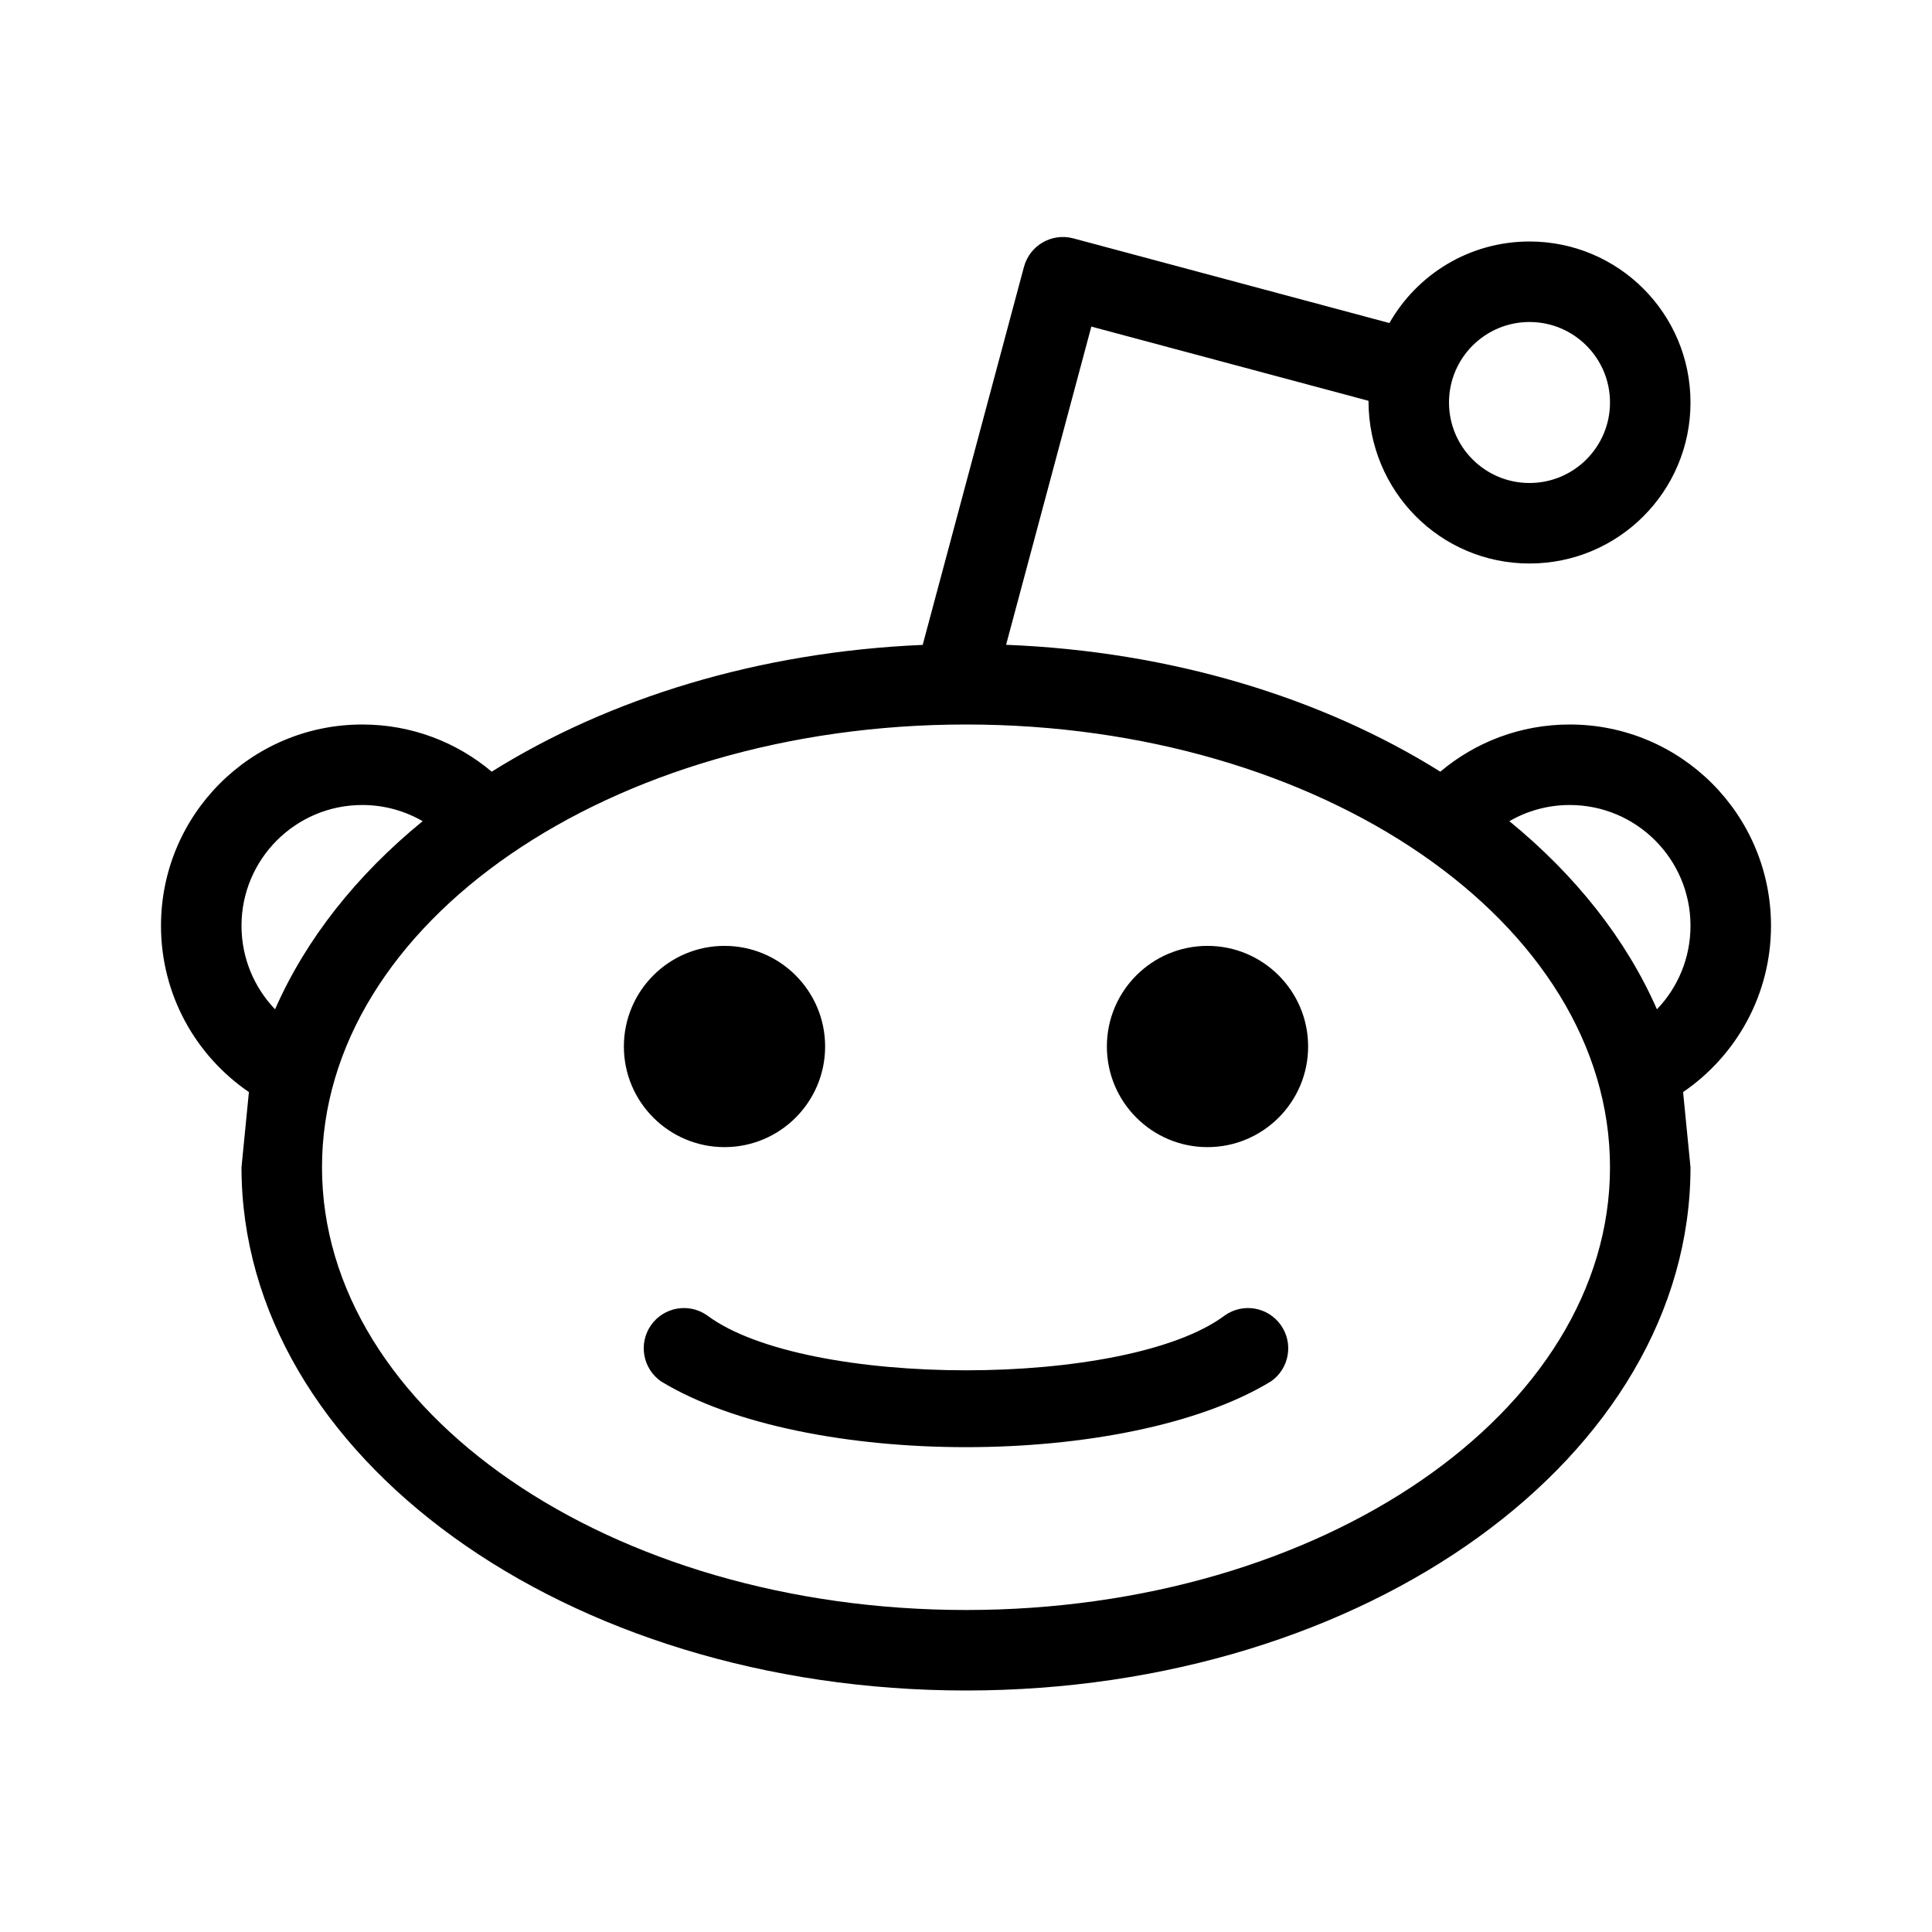
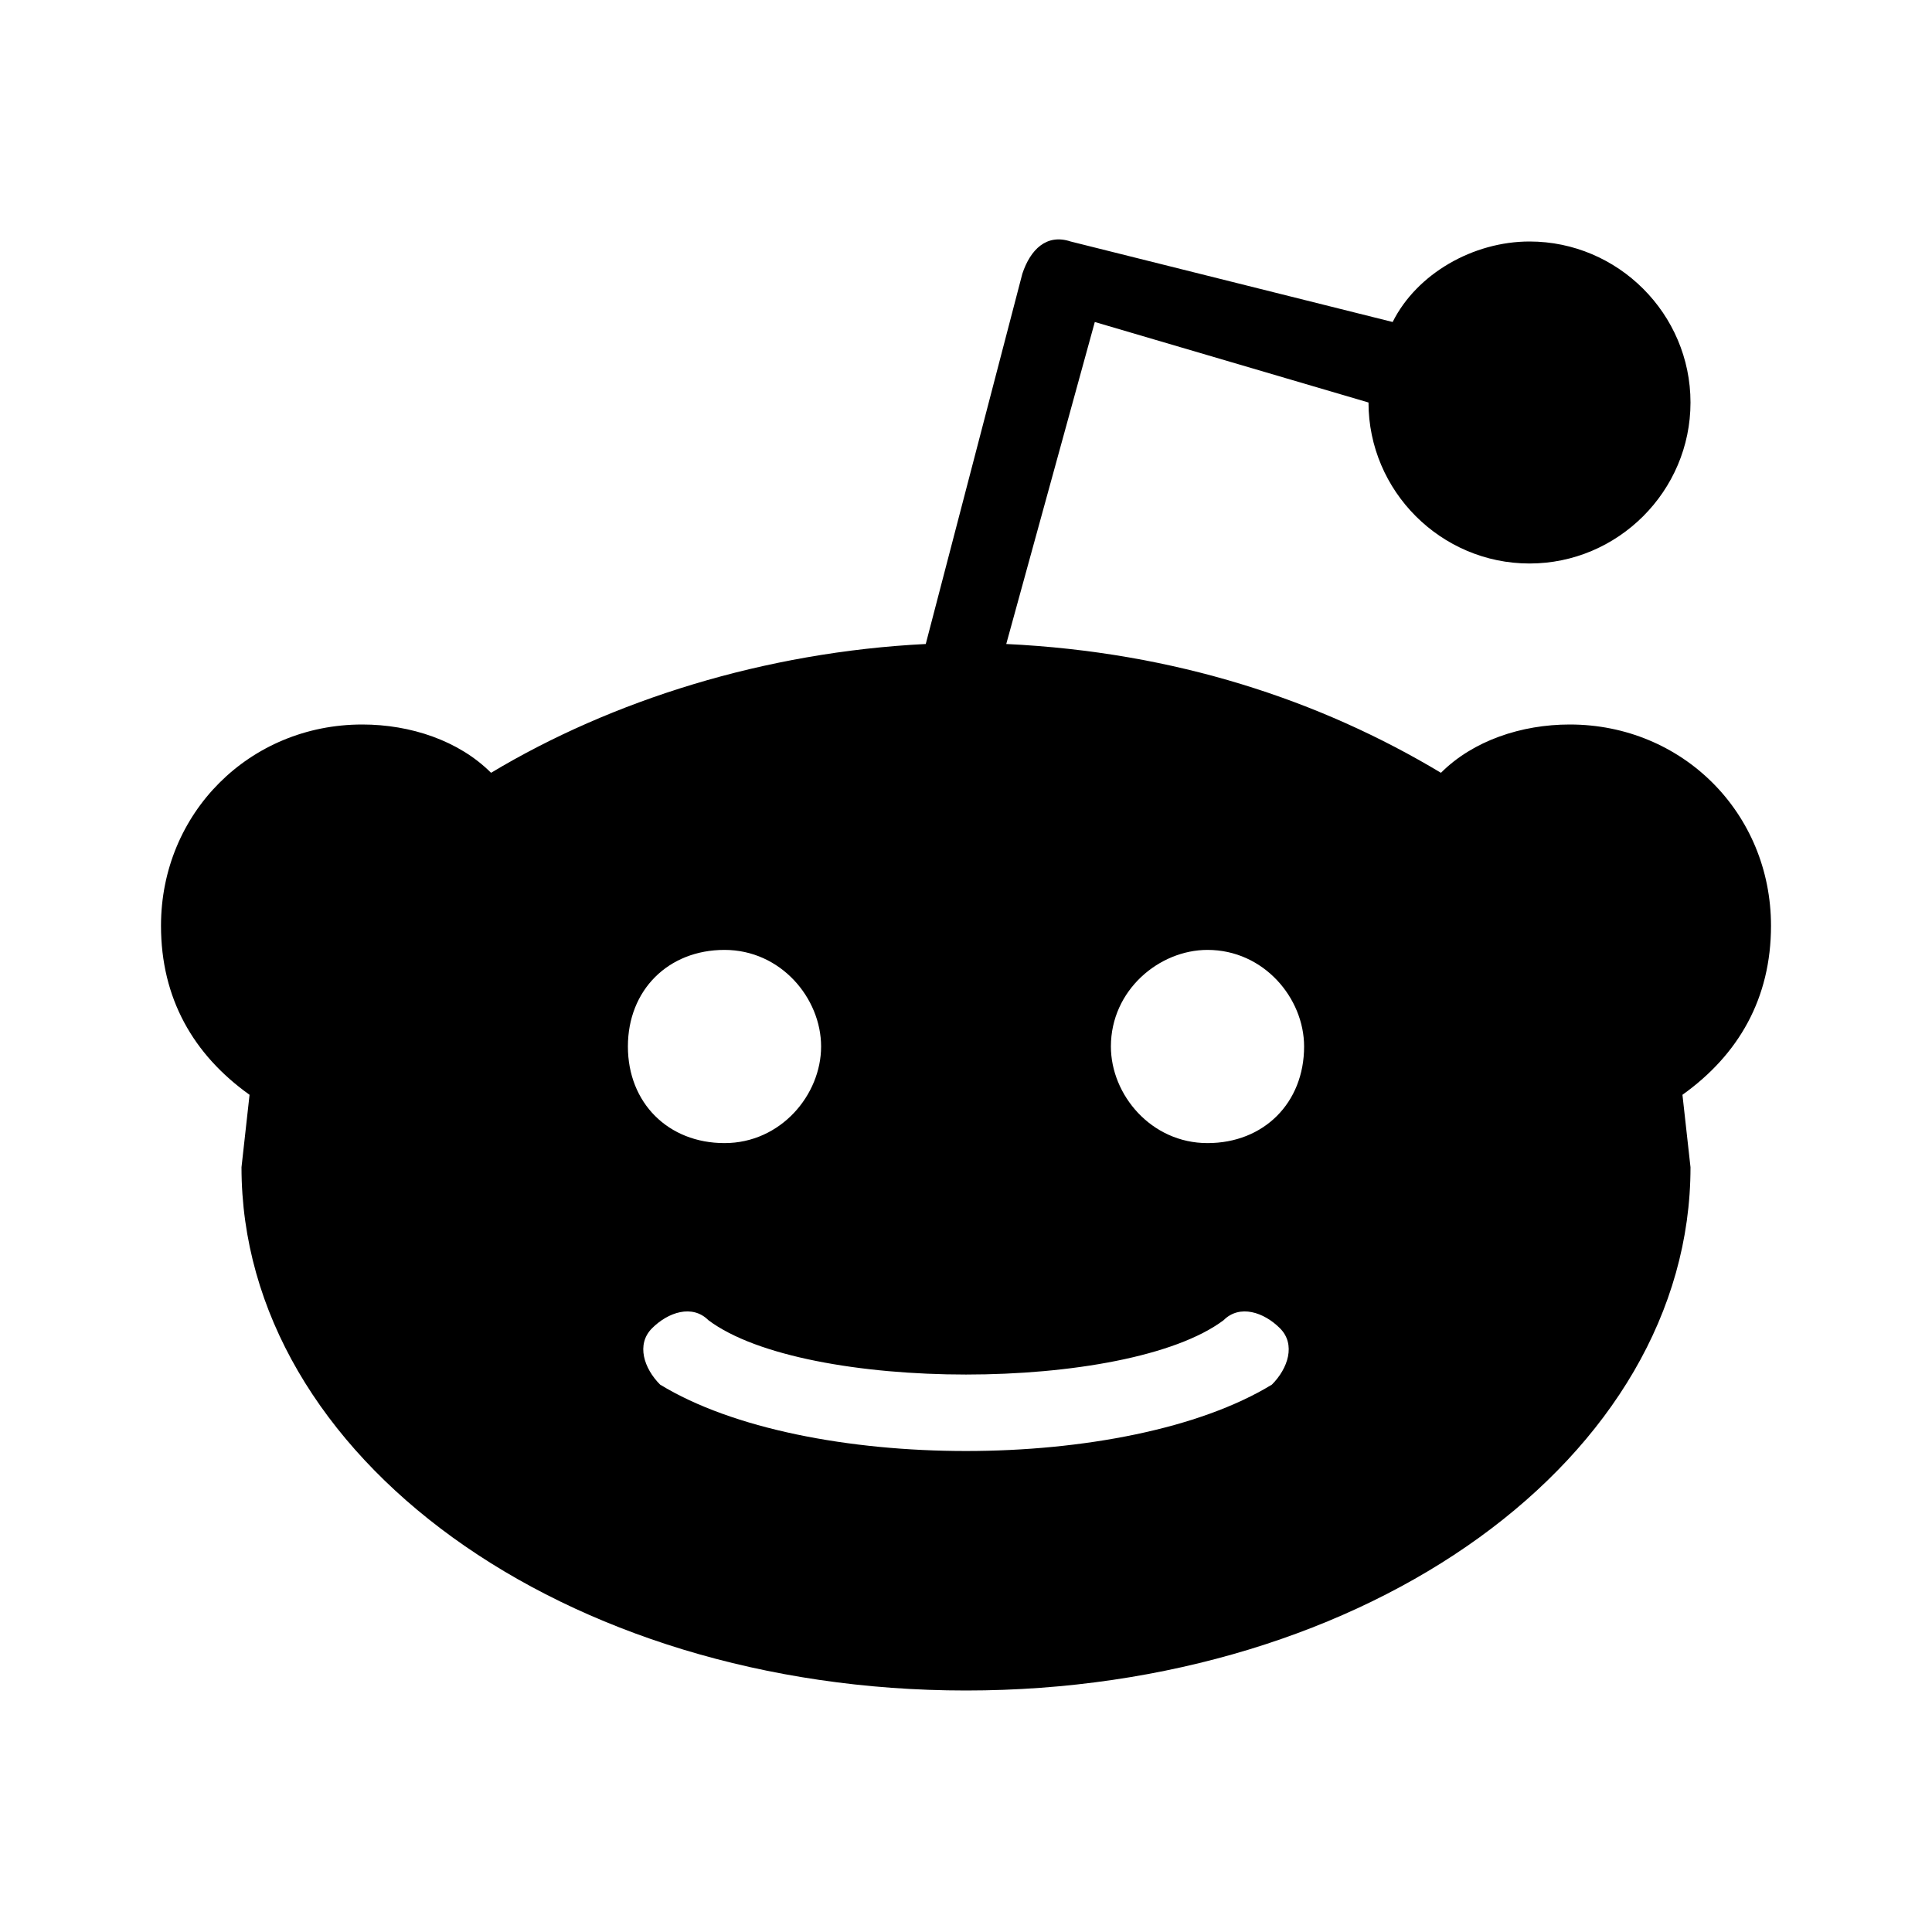
<svg xmlns="http://www.w3.org/2000/svg" version="1.1" baseProfile="full" width="24" height="24" viewBox="0 0 24.00 24.00" enable-background="new 0 0 24.00 24.00" xml:space="preserve">
-   <path fill="#000000" fill-opacity="1" stroke-linejoin="round" d="M 9,11.75C 9.69,11.75 10.25,12.31 10.25,13C 10.25,13.69 9.69,14.25 9,14.25C 8.31,14.25 7.75,13.69 7.75,13C 7.75,12.31 8.31,11.75 9,11.75 Z M 15,11.75C 15.69,11.75 16.25,12.31 16.25,13C 16.25,13.69 15.69,14.25 15,14.25C 14.31,14.25 13.75,13.69 13.75,13C 13.75,12.31 14.31,11.75 15,11.75 Z M 19,3C 20.105,3 21,3.895 21,5C 21,6.105 20.105,7 19,7C 17.895,7 17,6.105 17,4.979L 13.557,4.057L 12.498,8.01C 14.556,8.091 16.43,8.671 17.892,9.586C 18.326,9.22 18.887,9 19.5,9C 20.881,9 22,10.119 22,11.5C 22,12.359 21.567,13.116 20.908,13.566L 21,14.5C 21,18.09 16.971,21 12,21C 7.029,21 3,18.09 3,14.5L 3.092,13.566C 2.433,13.116 2,12.359 2,11.5C 2,10.119 3.119,9 4.5,9C 5.113,9 5.674,9.22 6.108,9.586C 7.561,8.677 9.42,8.098 11.462,8.011L 12.72,3.315C 12.792,3.048 13.066,2.89 13.333,2.961L 17.26,4.013C 17.604,3.408 18.254,3 19,3 Z M 19,4C 18.448,4 18,4.448 18,5C 18,5.552 18.448,6 19,6C 19.552,6 20,5.552 20,5C 20,4.448 19.552,4 19,4 Z M 12,9C 7.582,9 4,11.462 4,14.5C 4,17.538 7.582,20 12,20C 16.418,20 20,17.538 20,14.5C 20,11.462 16.418,9 12,9 Z M 4.5,10C 3.672,10 3,10.672 3,11.5C 3,11.903 3.159,12.269 3.417,12.538C 3.8,11.665 4.43,10.871 5.25,10.201C 5.029,10.073 4.773,10 4.5,10 Z M 21,11.5C 21,10.672 20.328,10 19.5,10C 19.227,10 18.971,10.073 18.75,10.201C 19.57,10.871 20.2,11.665 20.583,12.538C 20.841,12.269 21,11.903 21,11.5 Z M 8.784,16.34C 10,17.25 14,17.25 15.216,16.34C 15.442,16.181 15.754,16.236 15.912,16.462C 16.071,16.689 16.016,17 15.79,17.159C 14,18.25 10,18.25 8.21,17.159C 7.984,17 7.929,16.689 8.087,16.462C 8.246,16.236 8.558,16.181 8.784,16.34 Z " />
+   <path fill="#000000" fill-opacity="1" stroke-width="1.333" stroke-linejoin="miter" d="M 22,11.5C 22,10.1 20.9,9 19.5,9C 18.9,9 18.3,9.2 17.9,9.6C 16.4,8.7 14.6,8.1 12.5,8L 13.6,4L 17,5C 17,6.1 17.9,7 19,7C 20.1,7 21,6.1 21,5C 21,3.9 20.1,3 19,3C 18.3,3 17.6,3.4 17.3,4L 13.3,3C 13,2.9 12.8,3.1 12.7,3.4L 11.5,8C 9.5,8.1 7.6,8.7 6.1,9.6C 5.7,9.2 5.1,9 4.5,9C 3.1,9 2,10.1 2,11.5C 2,12.4 2.4,13.1 3.1,13.6L 3,14.5C 3,18.1 7,21 12,21C 17,21 21,18.1 21,14.5L 20.9,13.6C 21.6,13.1 22,12.4 22,11.5 Z M 9,11.8C 9.7,11.8 10.2,12.4 10.2,13C 10.2,13.6 9.7,14.2 9,14.2C 8.3,14.2 7.8,13.7 7.8,13C 7.8,12.3 8.3,11.8 9,11.8 Z M 15.8,17.2C 14,18.3 10,18.3 8.2,17.2C 8,17 7.9,16.7 8.1,16.5C 8.3,16.3 8.6,16.2 8.8,16.4C 10,17.3 14,17.3 15.2,16.4C 15.4,16.2 15.7,16.3 15.9,16.5C 16.1,16.7 16,17 15.8,17.2 Z M 15,14.2C 14.3,14.2 13.8,13.6 13.8,13C 13.8,12.3 14.4,11.8 15,11.8C 15.7,11.8 16.2,12.4 16.2,13C 16.2,13.7 15.7,14.2 15,14.2 Z " />
</svg>
